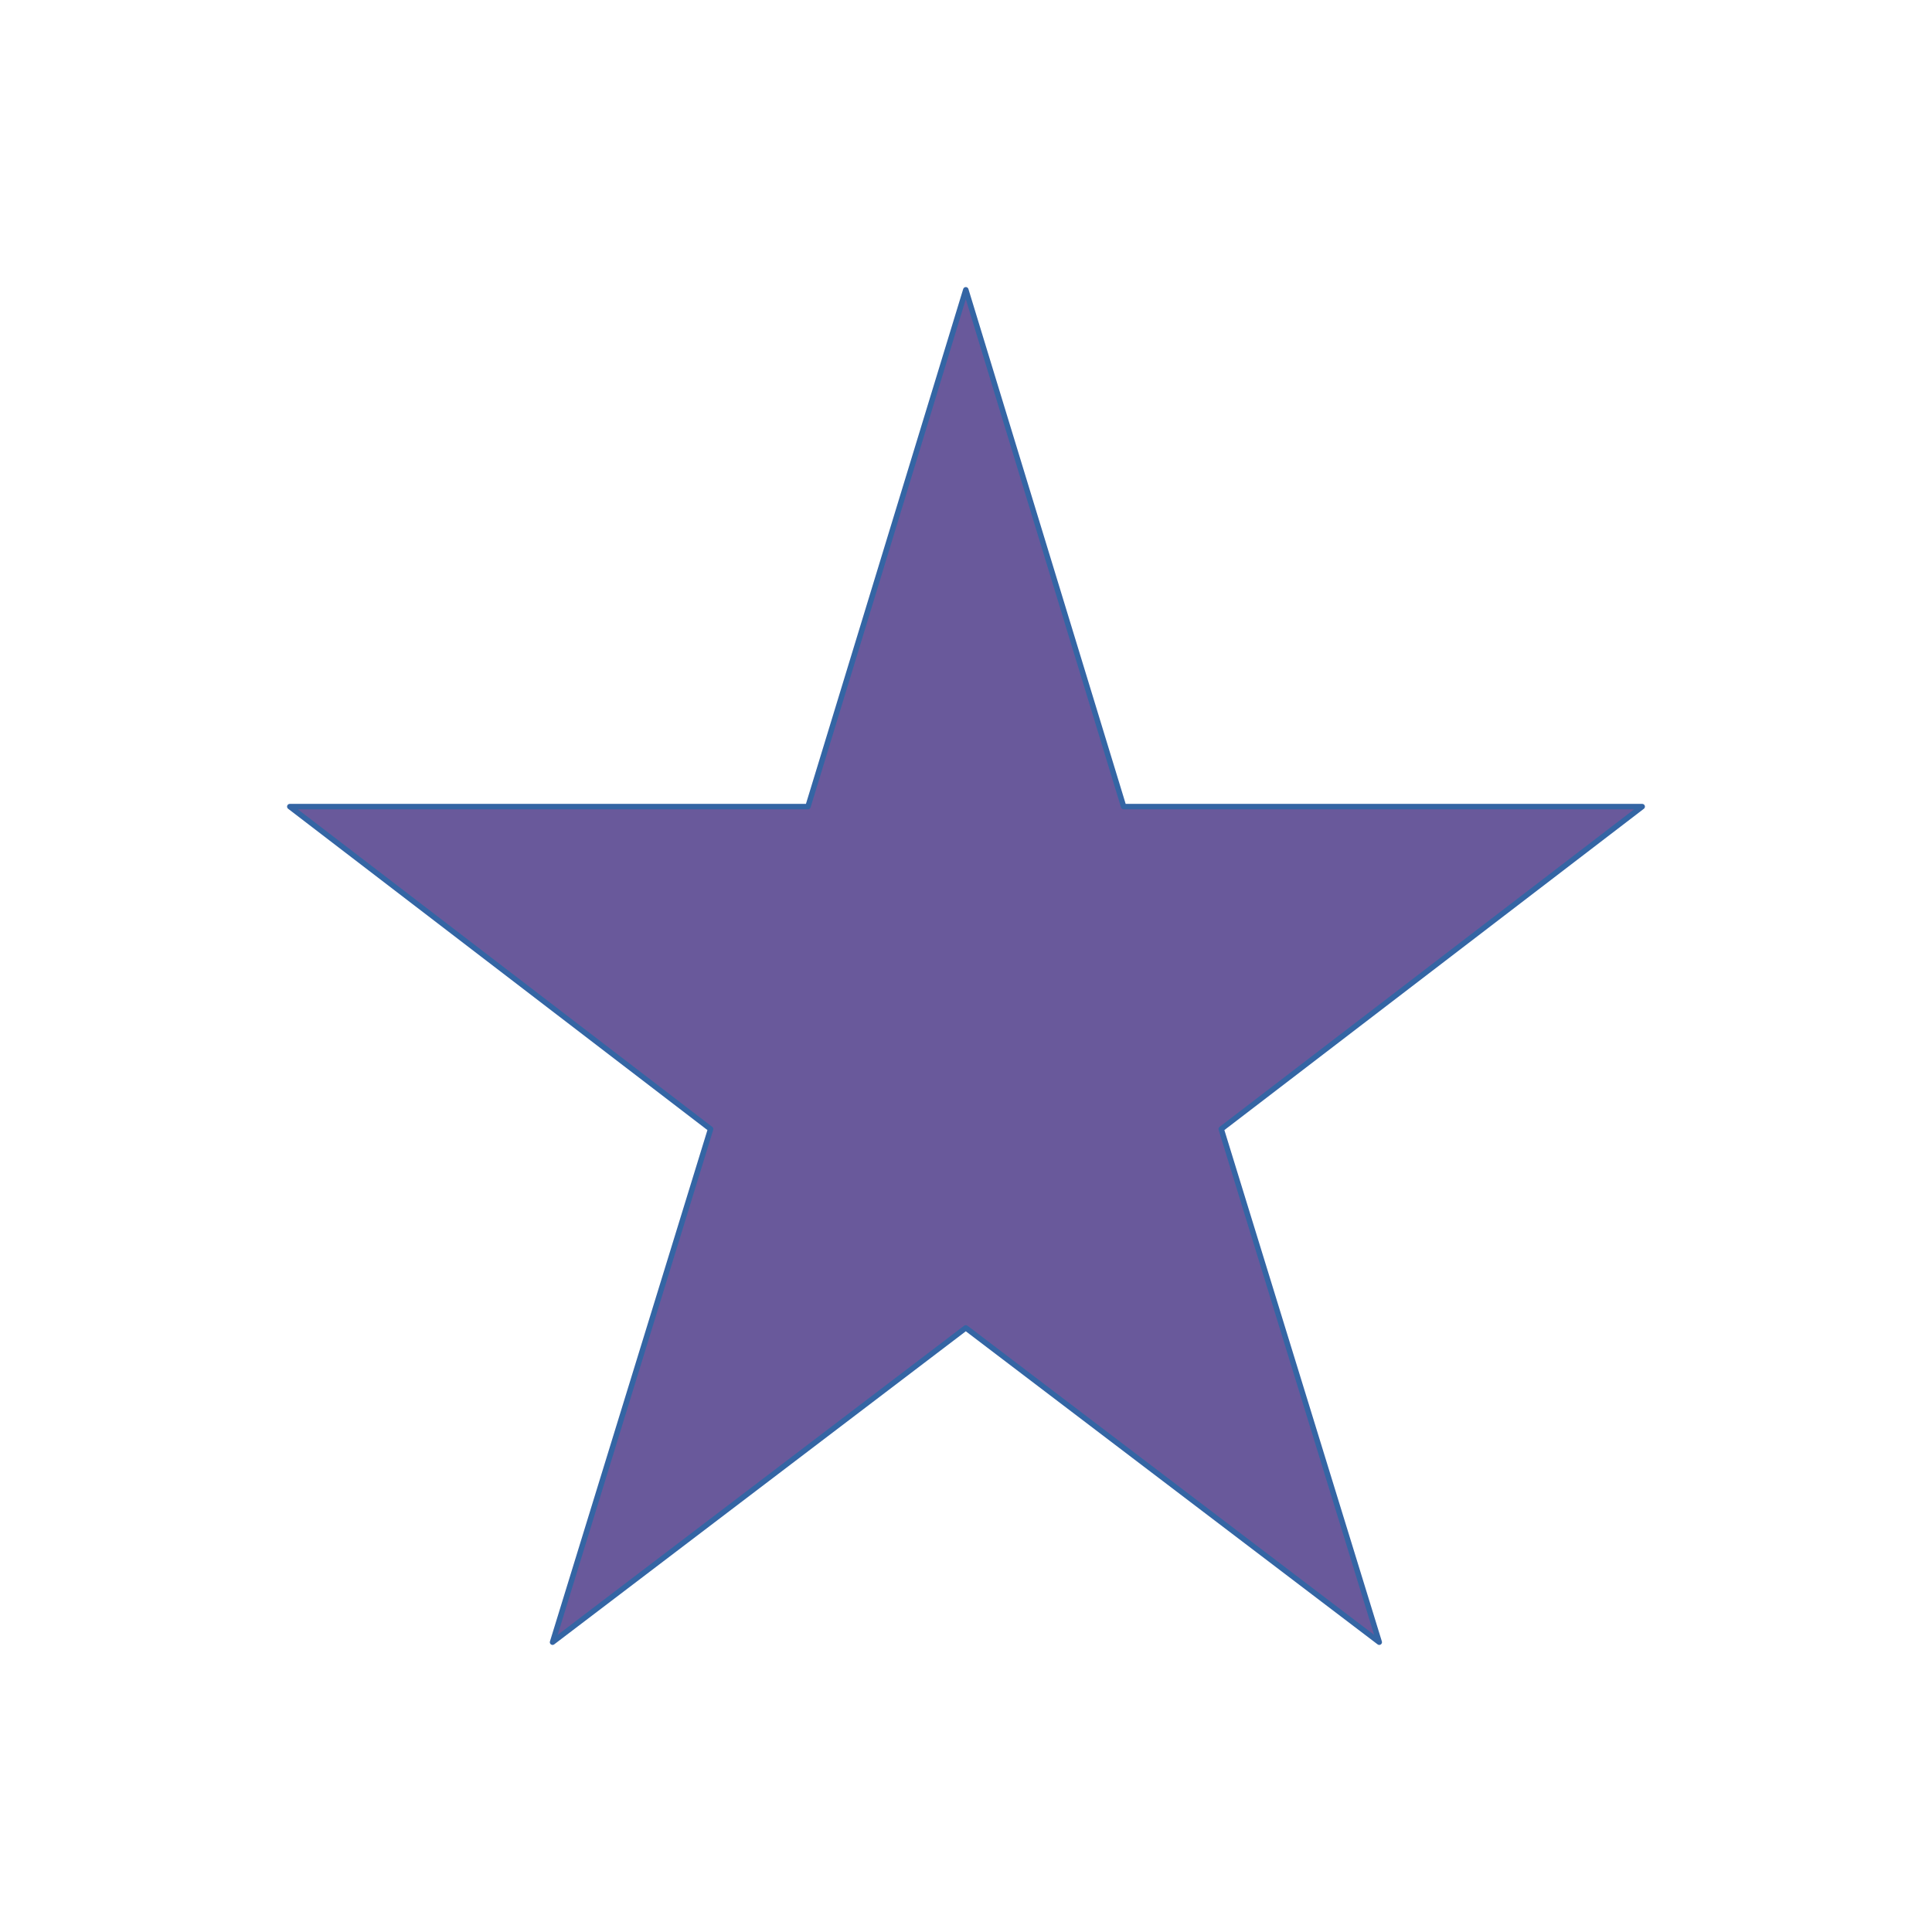
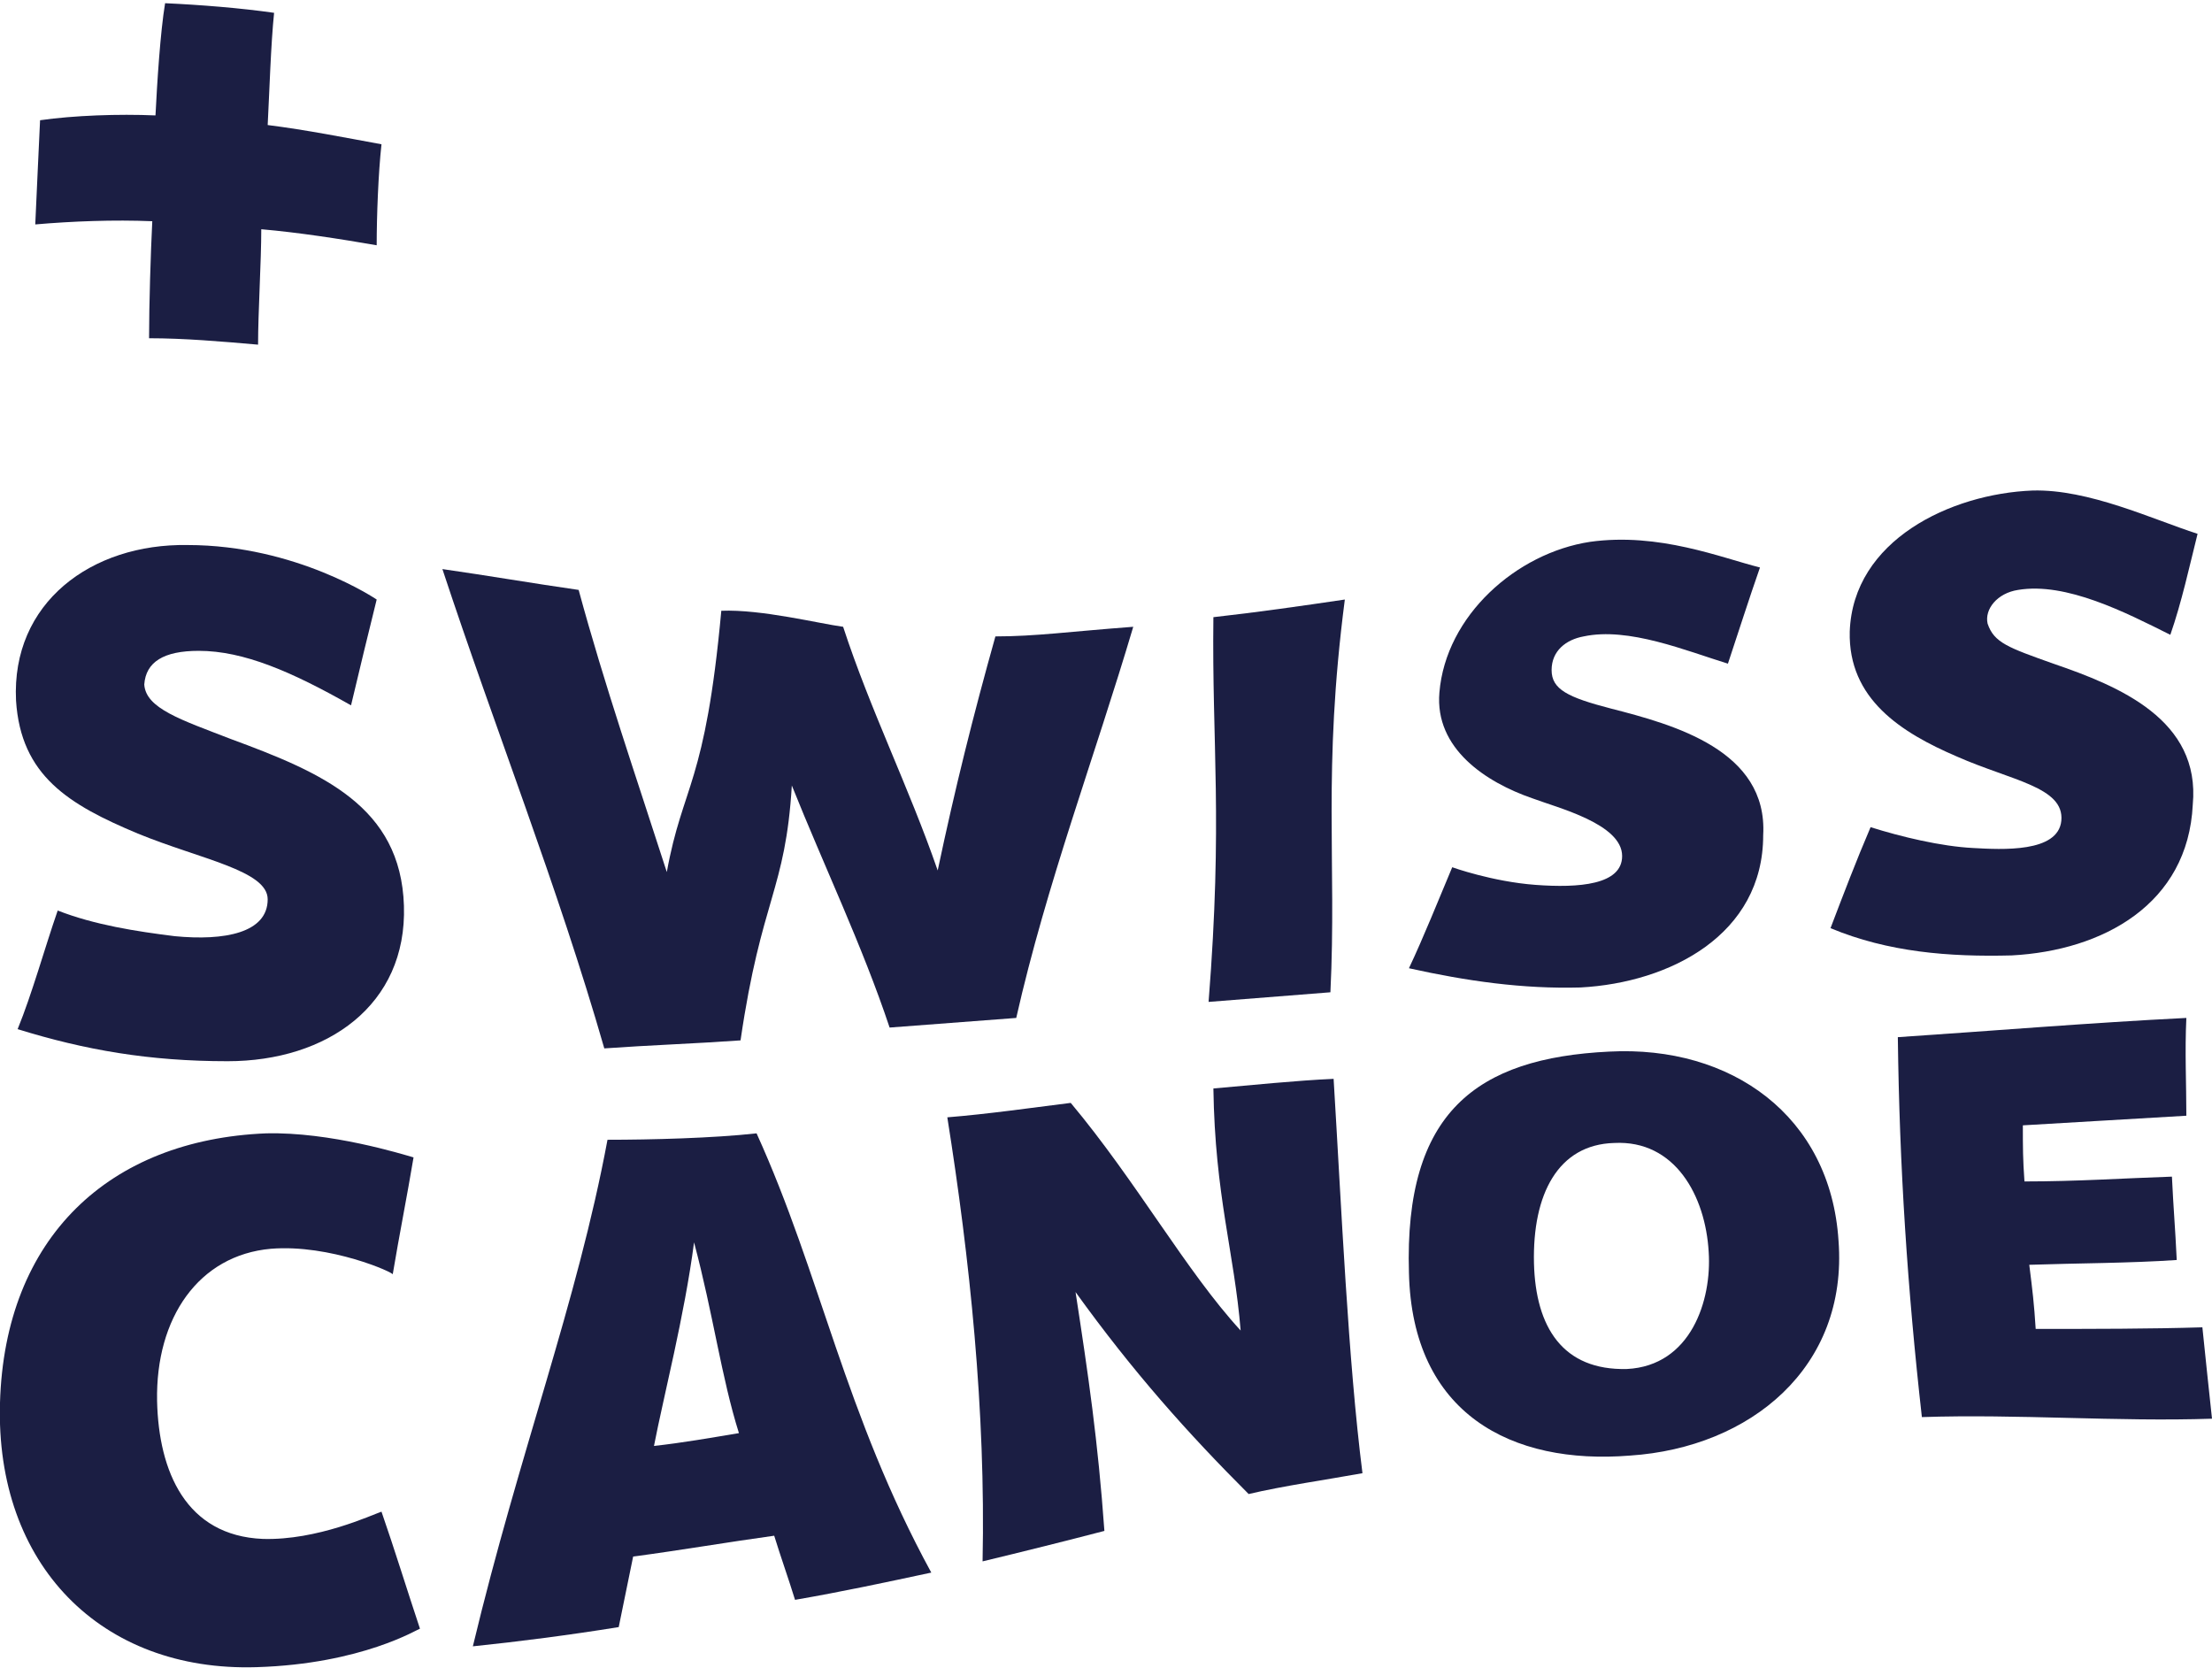
- <svg xmlns="http://www.w3.org/2000/svg" xmlns:ns1="http://xml.openoffice.org/svg/export" version="1.2" width="100mm" height="100mm" viewBox="0 0 10000 10000" preserveAspectRatio="xMidYMid" fill-rule="evenodd" stroke-width="28.222" stroke-linejoin="round" xml:space="preserve">
-   <defs class="ClipPathGroup">
-     <clipPath id="presentation_clip_path" clipPathUnits="userSpaceOnUse">
-       <rect x="0" y="0" width="10000" height="10000" />
-     </clipPath>
-     <clipPath id="presentation_clip_path_shrink" clipPathUnits="userSpaceOnUse">
-       <rect x="10" y="10" width="9980" height="9980" />
-     </clipPath>
-   </defs>
-   <defs class="TextShapeIndex">
-     <g ns1:slide="id1" ns1:id-list="id3" />
-   </defs>
-   <defs class="EmbeddedBulletChars">
-     <g id="bullet-char-template-57356" transform="scale(0.0004882812,-0.0004882812)">
-       <path d="M 580,1141 L 1163,571 580,0 -4,571 580,1141 Z" />
-     </g>
-     <g id="bullet-char-template-57354" transform="scale(0.0004882812,-0.0004882812)">
-       <path d="M 8,1128 L 1137,1128 1137,0 8,0 8,1128 Z" />
-     </g>
-     <g id="bullet-char-template-10146" transform="scale(0.0004882812,-0.0004882812)">
-       <path d="M 174,0 L 602,739 174,1481 1456,739 174,0 Z M 1358,739 L 309,1346 659,739 1358,739 Z" />
-     </g>
-     <g id="bullet-char-template-10132" transform="scale(0.0004882812,-0.0004882812)">
-       <path d="M 2015,739 L 1276,0 717,0 1260,543 174,543 174,936 1260,936 717,1481 1274,1481 2015,739 Z" />
-     </g>
-     <g id="bullet-char-template-10007" transform="scale(0.0004882812,-0.0004882812)">
-       <path d="M 0,-2 C -7,14 -16,27 -25,37 L 356,567 C 262,823 215,952 215,954 215,979 228,992 255,992 264,992 276,990 289,987 310,991 331,999 354,1012 L 381,999 492,748 772,1049 836,1024 860,1049 C 881,1039 901,1025 922,1006 886,937 835,863 770,784 769,783 710,716 594,584 L 774,223 C 774,196 753,168 711,139 L 727,119 C 717,90 699,76 672,76 641,76 570,178 457,381 L 164,-76 C 142,-110 111,-127 72,-127 30,-127 9,-110 8,-76 1,-67 -2,-52 -2,-32 -2,-23 -1,-13 0,-2 Z" />
-     </g>
-     <g id="bullet-char-template-10004" transform="scale(0.0004882812,-0.0004882812)">
-       <path d="M 285,-33 C 182,-33 111,30 74,156 52,228 41,333 41,471 41,549 55,616 82,672 116,743 169,778 240,778 293,778 328,747 346,684 L 369,508 C 377,444 397,411 428,410 L 1163,1116 C 1174,1127 1196,1133 1229,1133 1271,1133 1292,1118 1292,1087 L 1292,965 C 1292,929 1282,901 1262,881 L 442,47 C 390,-6 338,-33 285,-33 Z" />
-     </g>
-     <g id="bullet-char-template-9679" transform="scale(0.0004882812,-0.0004882812)">
-       <path d="M 813,0 C 632,0 489,54 383,161 276,268 223,411 223,592 223,773 276,916 383,1023 489,1130 632,1184 813,1184 992,1184 1136,1130 1245,1023 1353,916 1407,772 1407,592 1407,412 1353,268 1245,161 1136,54 992,0 813,0 Z" />
-     </g>
-     <g id="bullet-char-template-8226" transform="scale(0.0004882812,-0.0004882812)">
-       <path d="M 346,457 C 273,457 209,483 155,535 101,586 74,649 74,723 74,796 101,859 155,911 209,963 273,989 346,989 419,989 480,963 531,910 582,859 608,796 608,723 608,648 583,586 532,535 482,483 420,457 346,457 Z" />
-     </g>
-     <g id="bullet-char-template-8211" transform="scale(0.0004882812,-0.0004882812)">
-       <path d="M -4,459 L 1135,459 1135,606 -4,606 -4,459 Z" />
-     </g>
-     <g id="bullet-char-template-61548" transform="scale(0.0004882812,-0.0004882812)">
-       <path d="M 173,740 C 173,903 231,1043 346,1159 462,1274 601,1332 765,1332 928,1332 1067,1274 1183,1159 1299,1043 1357,903 1357,740 1357,577 1299,437 1183,322 1067,206 928,148 765,148 601,148 462,206 346,322 231,437 173,577 173,740 Z" />
-     </g>
-   </defs>
+ <svg xmlns="http://www.w3.org/2000/svg" version="1.1" id="Ebene_1" x="0px" y="0px" viewBox="0 0 138 104" style="enable-background:new 0 0 138 104;" xml:space="preserve">
+   <style type="text/css">
+ 	.st0{fill:#1b1e43;}
+ </style>
  <g>
-     <g id="id2" class="Master_Slide">
-       <g id="bg-id2" class="Background" />
-       <g id="bo-id2" class="BackgroundObjects" />
-     </g>
-   </g>
-   <g class="SlideGroup">
-     <g>
-       <g id="container-id1">
-         <g id="id1" class="Slide" clip-path="url(#presentation_clip_path)">
-           <g class="Page">
-             <g class="com.sun.star.drawing.CustomShape">
-               <g id="id3">
-                 <rect class="BoundingBox" stroke="none" fill="none" x="1499" y="1499" width="7003" height="7003" />
-                 <path fill="rgb(105,89,155)" stroke="none" d="M 4999,1500 L 4182,4175 1500,4175 3678,5844 2860,8500 4999,6873 7139,8500 6321,5844 8500,4175 5816,4175 4999,1500 4999,1500 Z " />
-                 <path fill="none" stroke="rgb(52,101,164)" d="M 4999,1500 L 4182,4175 1500,4175 3678,5844 2860,8500 4999,6873 7139,8500 6321,5844 8500,4175 5816,4175 4999,1500 4999,1500 Z " />
-               </g>
-             </g>
-           </g>
-         </g>
-       </g>
-     </g>
+     <path class="st0" d="M12.4,40.6c2.8,0,5.8,1.3,9.5,3.4c0.5-2.1,1.1-4.6,1.6-6.6c0,0-5-3.4-11.8-3.4c-6-0.1-11,3.6-10.7,9.7   c0.3,4.7,3.3,6.5,7.6,8.3c3.9,1.6,8.1,2.3,8.1,4.1c0,2.1-2.7,2.6-5.8,2.3c-2.4-0.3-5-0.7-7.3-1.6c-0.8,2.3-1.6,5.2-2.5,7.4   c4.2,1.3,8.2,2,13.1,2c6.2,0,11.2-3.5,11-9.7c-0.2-6.2-5.1-8.3-10.8-10.4c-3.1-1.2-5.3-1.9-5.4-3.4C9.1,41.3,10.2,40.6,12.4,40.6z" />
+     <path class="st0" d="M95.8,55.2c-2.7-0.2-5.2-1.1-5.2-1.1   c-0.8,1.9-1.8,4.4-2.7,6.3c3.6,0.8,7.1,1.3,10.7,1.2c5.6-0.3,11.4-3.3,11.4-9.5c0.3-5.3-5.6-6.9-9.5-7.9c-2.7-0.7-3.7-1.2-3.7-2.4   c0-1.2,0.9-1.9,2-2.1c2.8-0.6,6.4,0.9,9,1.7c0.7-2.1,1.3-4,2-6c-2.4-0.6-6.3-2.2-10.6-1.6c-4.6,0.7-9,4.6-9.4,9.4   c-0.3,3.5,2.9,5.6,5.8,6.6c1.6,0.6,5.6,1.6,5.6,3.6C101.2,55.2,98.5,55.4,95.8,55.2z" />
+     <path class="st0" d="M123.1,52.9c-2-0.1-4.5-0.7-6.4-1.3   c-0.9,2.1-1.7,4.2-2.5,6.3c3.6,1.5,7.4,1.8,11.3,1.7c5.7-0.3,11-3.2,11.3-9.4c0.5-5.3-4.6-7.4-8.7-8.8c-2.8-1-3.7-1.3-4.1-2.5   c-0.2-0.9,0.6-1.9,1.9-2.1c3-0.5,6.7,1.4,9.5,2.8c0.7-2,1.2-4.3,1.7-6.3c-2.8-0.9-6.8-2.8-10.3-2.7c-5.1,0.2-11.2,3.1-11.4,8.8   c-0.1,4.2,3.2,6.3,6.7,7.8c3.4,1.5,6.7,1.9,6.5,4C128.4,53.2,124.9,53,123.1,52.9z" />
+     <path class="st0" d="M46.2,64.9c1.3-8.9,2.8-9.3,3.2-15.9   c2,5,4.4,10,6.1,15.1c2.6-0.2,5.3-0.4,7.9-0.6c1.9-8.4,4.9-16.3,7.3-24.4c-4,0.3-6.1,0.6-8.6,0.6c-1.4,5-2.5,9.4-3.6,14.6   c-1.8-5.2-4.2-10-5.9-15.2c-1.5-0.2-5.1-1.1-7.6-1c-1,10.9-2.4,10.8-3.4,16.3c-1.9-5.9-3.9-11.7-5.5-17.6c-2.8-0.4-5.7-0.9-8.5-1.3   c3.3,10,7.2,19.8,10.1,29.9C40.5,65.2,43.4,65.1,46.2,64.9z" />
+     <path class="st0" d="M83,61.9c0.4-8.2-0.5-13.7,0.9-24.5   c-2.7,0.4-5.5,0.8-8.2,1.1c-0.1,8,0.6,12.6-0.3,24C78,62.3,80.5,62.1,83,61.9z" />
+     <path class="st0" d="M16.4,96c-4.8-0.2-6.5-4.2-6.6-8.6   c-0.1-5.2,2.6-9.1,7.1-9.5c3.7-0.3,7.7,1.5,7.6,1.6c0.4-2.4,0.9-4.9,1.3-7.3c-0.7-0.2-5.2-1.6-9.2-1.5C6.8,71.1,0.3,77.2,0,87.5   c-0.3,10.1,6.3,16.8,16,16.5c6.6-0.2,10.1-2.4,10.2-2.4c-0.8-2.4-1.6-5-2.4-7.3C23.2,94.5,19.8,96.1,16.4,96z" />
+     <path class="st0" d="M37.9,71.1c-1.9,10.2-5.5,19.5-8.4,31.6   c2.9-0.3,6-0.7,9.1-1.2c0.3-1.5,0.6-2.9,0.9-4.4c3-0.4,5.9-0.9,8.8-1.3c0.4,1.3,0.9,2.7,1.3,4c2.9-0.5,5.7-1.1,8.5-1.7   c-5.4-9.9-6.9-18.6-10.9-27.4C44.5,71,40.6,71.1,37.9,71.1z M40.8,90.2c0.6-3.1,1.9-8.1,2.5-12.7c1.2,4.5,1.7,8.4,2.8,11.9   C44.3,89.7,42.6,90,40.8,90.2z" />
+     <path class="st0" d="M75.7,67.9c0.1,6.7,1.3,10.2,1.7,15.1   c-3.4-3.7-6.5-9.3-10.6-14.2c-2.4,0.3-5.2,0.7-7.7,0.9c1.4,8.8,2.4,18.3,2.2,27.7c2.5-0.6,5.3-1.3,7.6-1.9c-0.4-5.6-1-9.7-1.8-14.9   c3.6,5,7,8.8,10.8,12.6c2.1-0.5,4.9-0.9,7.1-1.3c-0.9-7.1-1.3-16.4-1.8-24.6C80.9,67.4,78,67.7,75.7,67.9z" />
+     <path class="st0" d="M100.4,65.6c-8.3,0.4-12.8,3.8-12.5,13.8   c0.2,8.8,6.4,12,13.8,11.4c7.5-0.5,13.6-5.5,13-13.4C114.2,69.6,108,65.2,100.4,65.6z M101.5,85.4c-4,0.1-5.7-2.6-5.8-6.6   c-0.1-4.3,1.5-7.4,5-7.5c3.8-0.2,5.7,3.3,5.9,6.8C106.8,81.1,105.5,85.2,101.5,85.4z" />
+     <path class="st0" d="M137.4,82.8c-3.3,0.1-6.8,0.1-10.4,0.1   c-0.1-1.6-0.2-2.4-0.4-4c2.9-0.1,6.3-0.1,9.2-0.3c-0.1-2.1-0.2-3.1-0.3-5.2c-3,0.1-5.9,0.3-9.2,0.3c-0.1-1.4-0.1-2.1-0.1-3.5   c3.3-0.2,6.9-0.4,10.2-0.6c0-2-0.1-4,0-6.1c-6,0.3-12,0.8-18,1.2c0.1,8.1,0.6,15.7,1.5,23.7c6-0.2,12.2,0.3,18.1,0.1   C137.8,86.7,137.6,84.7,137.4,82.8z" />
+     <path class="st0" d="M9.3,21.1c2.2,0,4.5,0.2,6.8,0.4   c0-2,0.2-5.2,0.2-7.2c2.3,0.2,4.9,0.6,7.2,1c0-1.8,0.1-4.5,0.3-6.3c-2.2-0.4-4.7-0.9-7.1-1.2c0.1-1.9,0.2-5.1,0.4-7   c-2.1-0.3-4.6-0.5-6.8-0.6C10,2,9.8,5.2,9.7,7.2c-2.3-0.1-5.1,0-7.2,0.3c-0.1,2-0.2,4.4-0.3,6.5c2.3-0.2,4.9-0.3,7.3-0.2   C9.4,15.8,9.3,19,9.3,21.1z" />
  </g>
</svg>
